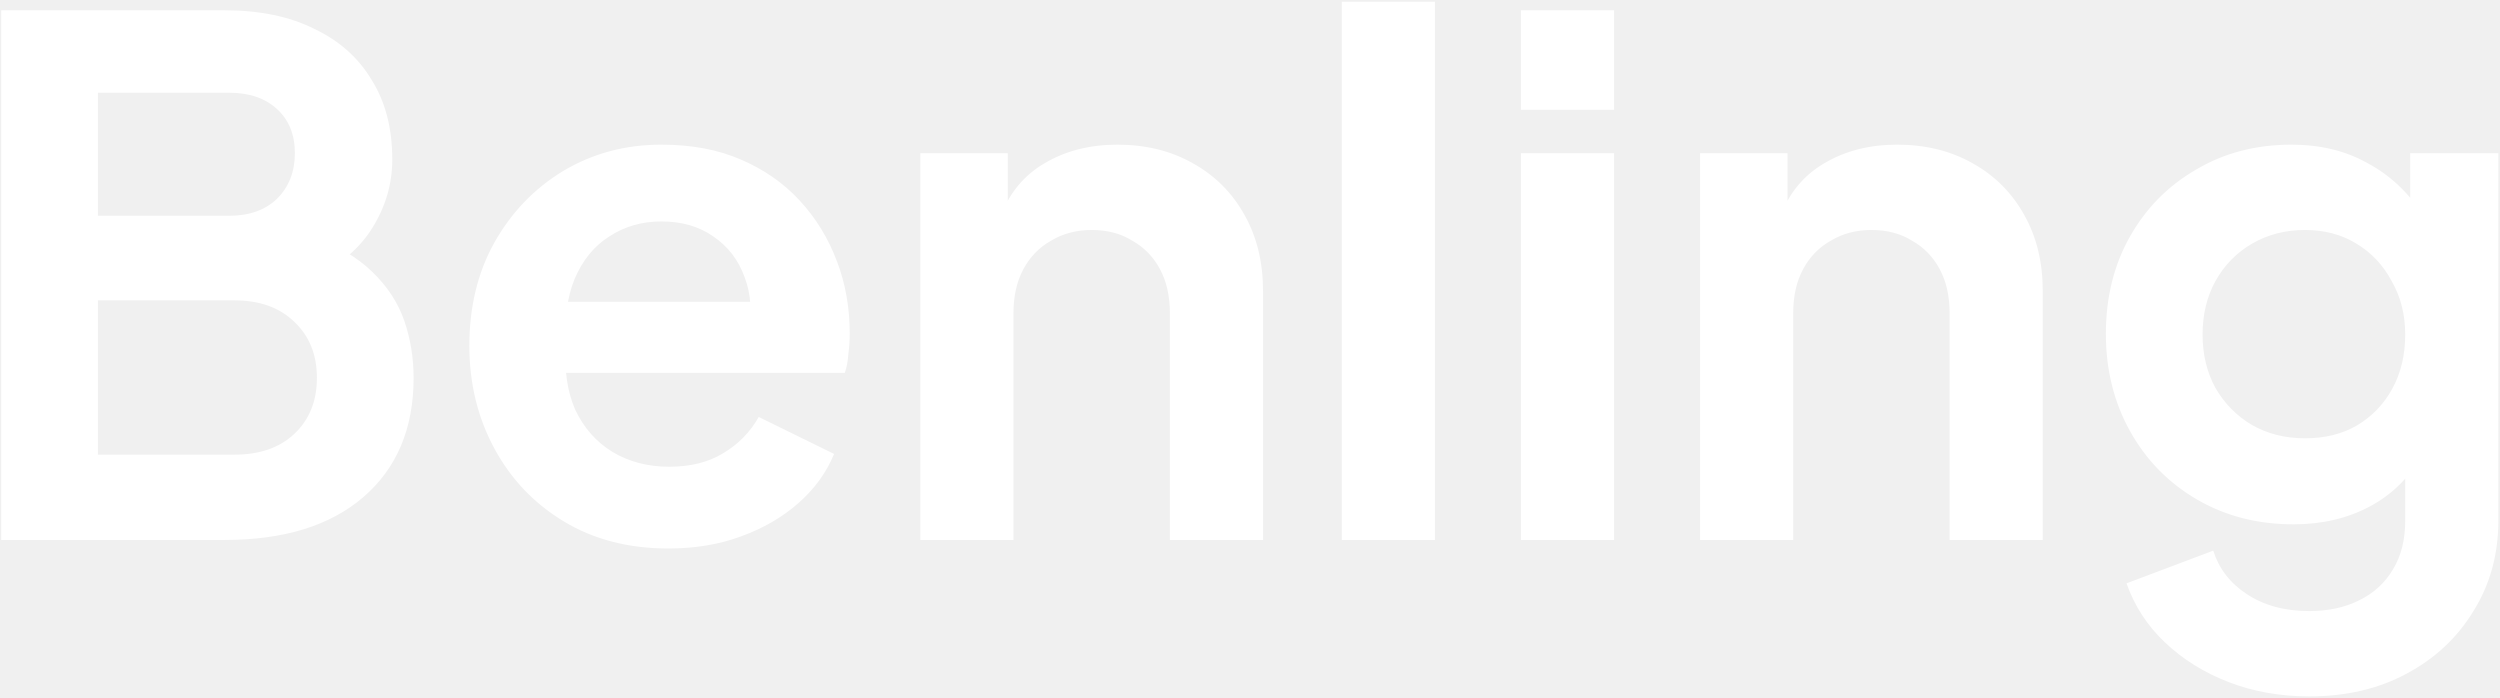
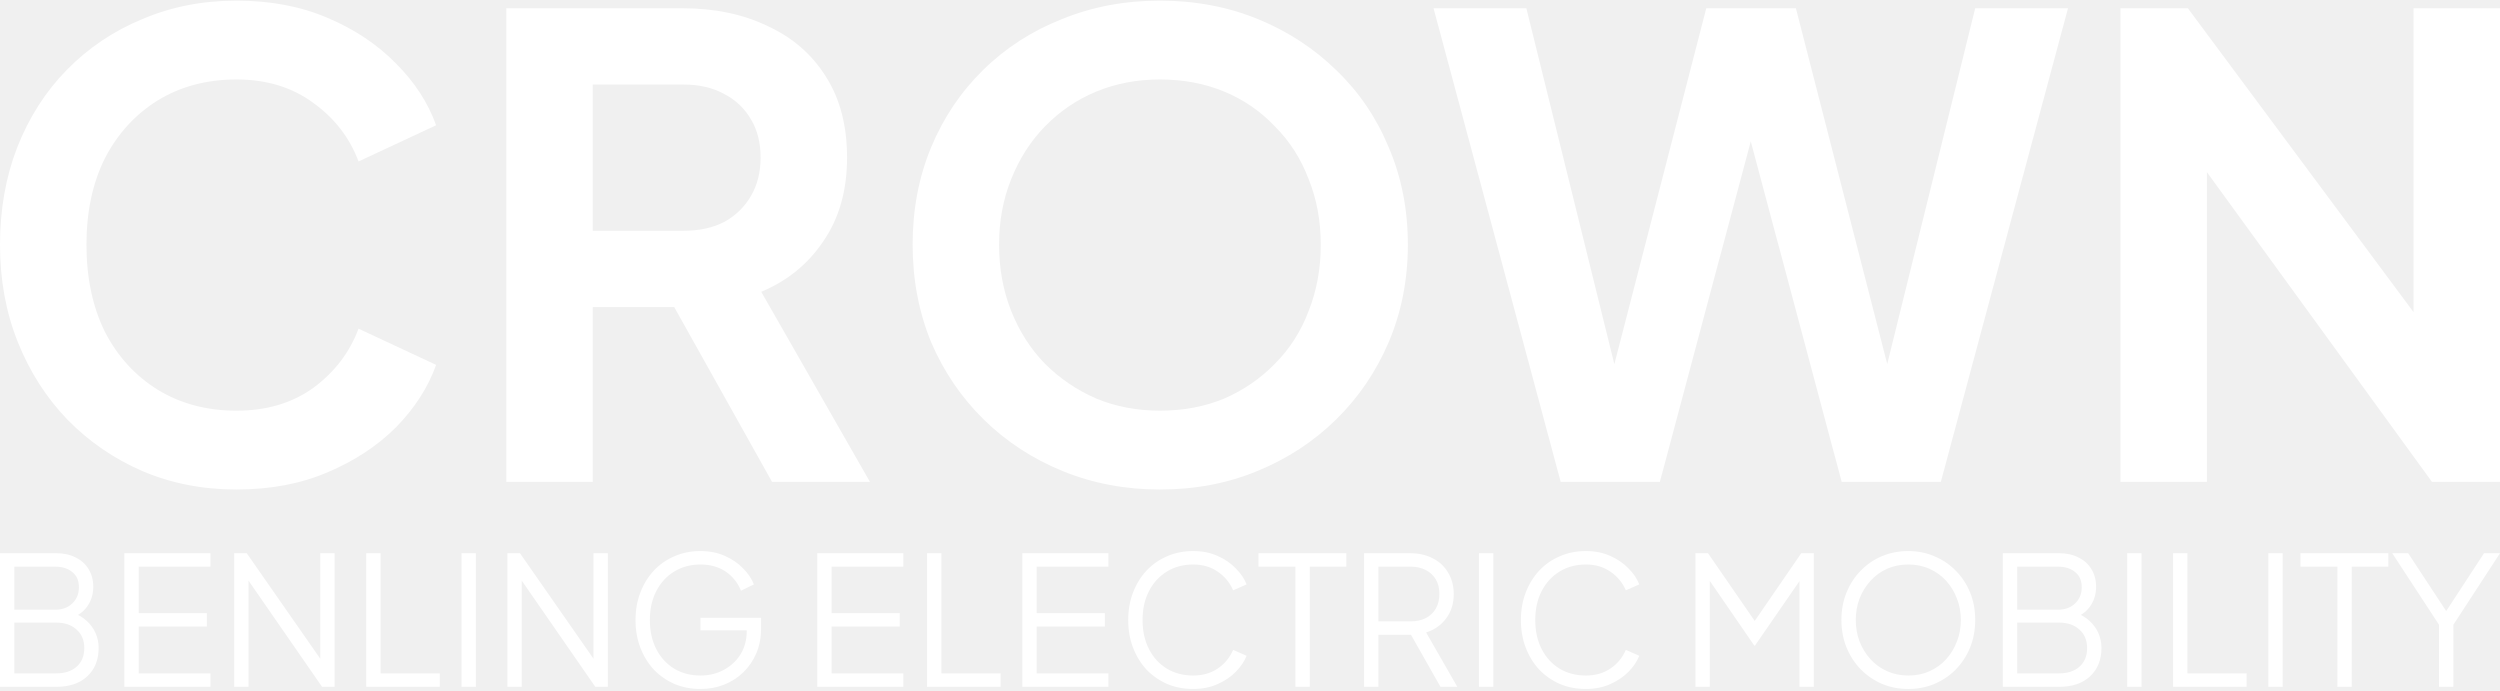
- <svg xmlns="http://www.w3.org/2000/svg" width="1301" height="363" viewBox="0 0 1301 363" fill="none">
-   <path d="M0.64 281V5.35H116.82C135.073 5.35 150.613 8.557 163.44 14.97C176.513 21.137 186.503 30.017 193.41 41.61C200.563 52.957 204.14 66.77 204.14 83.05C204.14 95.63 200.687 107.47 193.78 118.57C187.12 129.423 176.39 138.427 161.59 145.58V122.27C175.157 127.45 185.887 133.863 193.78 141.51C201.673 149.157 207.223 157.667 210.43 167.04C213.637 176.413 215.24 186.28 215.24 196.64C215.24 223.033 206.483 243.753 188.97 258.8C171.703 273.6 147.653 281 116.82 281H0.64ZM50.96 236.6H122C135.073 236.6 145.433 233.023 153.08 225.87C160.973 218.47 164.92 208.727 164.92 196.64C164.92 184.553 160.973 174.81 153.08 167.41C145.433 160.01 135.073 156.31 122 156.31H50.96V236.6ZM50.96 112.28H119.41C129.77 112.28 138.033 109.32 144.2 103.4C150.367 97.233 153.45 89.34 153.45 79.72C153.45 70.1 150.367 62.453 144.2 56.78C138.033 51.107 129.77 48.27 119.41 48.27H50.96V112.28ZM347.85 285.44C327.13 285.44 309 280.753 293.46 271.38C277.92 262.007 265.834 249.303 257.2 233.27C248.567 217.237 244.25 199.477 244.25 179.99C244.25 159.763 248.567 141.88 257.2 126.34C266.08 110.553 278.044 98.097 293.09 88.97C308.384 79.843 325.404 75.28 344.15 75.28C359.937 75.28 373.75 77.87 385.59 83.05C397.677 88.23 407.914 95.383 416.3 104.51C424.687 113.637 431.1 124.12 435.54 135.96C439.98 147.553 442.2 160.133 442.2 173.7C442.2 177.153 441.954 180.73 441.46 184.43C441.214 188.13 440.597 191.337 439.61 194.05H284.21V157.05H412.23L389.29 174.44C391.51 163.093 390.894 152.98 387.44 144.1C384.234 135.22 378.807 128.19 371.16 123.01C363.76 117.83 354.757 115.24 344.15 115.24C334.037 115.24 325.034 117.83 317.14 123.01C309.247 127.943 303.204 135.343 299.01 145.21C295.064 154.83 293.584 166.547 294.57 180.36C293.584 192.693 295.187 203.67 299.38 213.29C303.82 222.663 310.234 229.94 318.62 235.12C327.254 240.3 337.12 242.89 348.22 242.89C359.32 242.89 368.694 240.547 376.34 235.86C384.234 231.173 390.4 224.883 394.84 216.99L434.06 236.23C430.114 245.85 423.947 254.36 415.56 261.76C407.174 269.16 397.184 274.957 385.59 279.15C374.244 283.343 361.664 285.44 347.85 285.44ZM478.943 281V79.72H524.453V119.31L520.753 112.28C525.44 100.193 533.086 91.067 543.693 84.9C554.546 78.487 567.126 75.28 581.433 75.28C596.233 75.28 609.306 78.487 620.653 84.9C632.246 91.313 641.25 100.317 647.663 111.91C654.076 123.257 657.283 136.453 657.283 151.5V281H608.813V162.97C608.813 154.09 607.086 146.443 603.633 140.03C600.18 133.617 595.37 128.683 589.203 125.23C583.283 121.53 576.253 119.68 568.113 119.68C560.22 119.68 553.19 121.53 547.023 125.23C540.856 128.683 536.046 133.617 532.593 140.03C529.14 146.443 527.413 154.09 527.413 162.97V281H478.943ZM698.269 281V0.91H746.739V281H698.269ZM791.492 281V79.72H839.962V281H791.492ZM791.492 57.15V5.35H839.962V57.15H791.492ZM884.715 281V79.72H930.225V119.31L926.525 112.28C931.211 100.193 938.858 91.067 949.465 84.9C960.318 78.487 972.898 75.28 987.205 75.28C1002 75.28 1015.08 78.487 1026.42 84.9C1038.02 91.313 1047.02 100.317 1053.43 111.91C1059.85 123.257 1063.05 136.453 1063.05 151.5V281H1014.58V162.97C1014.58 154.09 1012.86 146.443 1009.4 140.03C1005.95 133.617 1001.14 128.683 994.975 125.23C989.055 121.53 982.025 119.68 973.885 119.68C965.991 119.68 958.961 121.53 952.795 125.23C946.628 128.683 941.818 133.617 938.365 140.03C934.911 146.443 933.185 154.09 933.185 162.97V281H884.715ZM1201.72 362.4C1186.67 362.4 1172.74 359.933 1159.91 355C1147.08 350.067 1135.98 343.16 1126.61 334.28C1117.48 325.647 1110.82 315.41 1106.63 303.57L1151.77 286.55C1154.73 295.923 1160.53 303.447 1169.16 309.12C1178.04 315.04 1188.89 318 1201.72 318C1211.59 318 1220.22 316.15 1227.62 312.45C1235.27 308.75 1241.19 303.323 1245.38 296.17C1249.57 289.263 1251.67 280.877 1251.67 271.01V225.13L1260.92 236.23C1254.01 248.317 1244.76 257.443 1233.17 263.61C1221.58 269.777 1208.38 272.86 1193.58 272.86C1174.83 272.86 1158.06 268.543 1143.26 259.91C1128.46 251.277 1116.87 239.437 1108.48 224.39C1100.09 209.343 1095.9 192.447 1095.9 173.7C1095.9 154.707 1100.09 137.81 1108.48 123.01C1116.87 108.21 1128.34 96.617 1142.89 88.23C1157.44 79.597 1173.97 75.28 1192.47 75.28C1207.52 75.28 1220.71 78.487 1232.06 84.9C1243.65 91.067 1253.27 100.07 1260.92 111.91L1254.26 124.12V79.72H1300.14V271.01C1300.14 288.523 1295.82 304.187 1287.19 318C1278.8 331.813 1267.21 342.667 1252.41 350.56C1237.86 358.453 1220.96 362.4 1201.72 362.4ZM1199.5 228.09C1209.86 228.09 1218.86 225.87 1226.51 221.43C1234.4 216.743 1240.57 210.33 1245.01 202.19C1249.45 194.05 1251.67 184.677 1251.67 174.07C1251.67 163.71 1249.33 154.46 1244.64 146.32C1240.2 137.933 1234.03 131.397 1226.14 126.71C1218.49 122.023 1209.61 119.68 1199.5 119.68C1189.39 119.68 1180.26 122.023 1172.12 126.71C1163.98 131.397 1157.57 137.933 1152.88 146.32C1148.44 154.46 1146.22 163.71 1146.22 174.07C1146.22 184.43 1148.44 193.68 1152.88 201.82C1157.57 209.96 1163.86 216.373 1171.75 221.06C1179.89 225.747 1189.14 228.09 1199.5 228.09Z" fill="white" />
+ <svg xmlns="http://www.w3.org/2000/svg" width="1300" height="359" viewBox="0 0 1300 359" fill="none">
+   <path d="M122.976 254.546C105.345 254.546 89.036 251.351 74.05 244.96C59.284 238.568 46.281 229.643 35.041 218.183C24.022 206.723 15.427 193.279 9.256 177.852C3.085 162.425 0 145.565 0 127.273C0 108.981 2.975 92.121 8.926 76.694C15.097 61.047 23.692 47.603 34.711 36.363C45.951 24.903 59.064 16.088 74.05 9.917C89.036 3.526 105.345 0.33 122.976 0.33C140.607 0.33 156.365 3.305 170.249 9.256C184.354 15.206 196.255 23.14 205.952 33.057C215.649 42.755 222.591 53.443 226.778 65.124L186.447 83.967C181.819 71.625 173.996 61.487 162.976 53.553C151.957 45.399 138.623 41.322 122.976 41.322C107.549 41.322 93.885 44.958 81.984 52.231C70.303 59.504 61.157 69.532 54.546 82.314C48.155 95.097 44.959 110.083 44.959 127.273C44.959 144.463 48.155 159.56 54.546 172.563C61.157 185.345 70.303 195.373 81.984 202.645C93.885 209.918 107.549 213.555 122.976 213.555C138.623 213.555 151.957 209.588 162.976 201.654C173.996 193.499 181.819 183.251 186.447 170.91L226.778 189.753C222.591 201.433 215.649 212.232 205.952 222.15C196.255 231.847 184.354 239.67 170.249 245.621C156.365 251.571 140.607 254.546 122.976 254.546Z" fill="white" />
+   <path d="M263.279 250.58V4.297H354.85C371.599 4.297 386.365 7.382 399.148 13.553C412.15 19.504 422.288 28.319 429.561 40C436.834 51.46 440.47 65.454 440.47 81.984C440.47 98.953 436.393 113.389 428.239 125.29C420.305 137.19 409.506 146.006 395.842 151.736L452.371 250.58H401.462L340.965 142.48L370.056 159.67H308.238V250.58H263.279ZM308.238 120H355.511C363.665 120 370.718 118.458 376.668 115.372C382.619 112.066 387.247 107.548 390.552 101.818C393.858 96.088 395.511 89.477 395.511 81.984C395.511 74.27 393.858 67.658 390.552 62.149C387.247 56.419 382.619 52.011 376.668 48.925C370.718 45.62 363.665 43.967 355.511 43.967H308.238V120Z" fill="white" />
+   <path d="M603.16 254.546C585.088 254.546 568.228 251.351 552.581 244.96C536.933 238.568 523.269 229.643 511.589 218.183C499.908 206.723 490.762 193.279 484.151 177.852C477.759 162.204 474.564 145.345 474.564 127.273C474.564 108.981 477.759 92.121 484.151 76.694C490.542 61.267 499.578 47.824 511.258 36.363C522.939 24.903 536.603 16.088 552.25 9.917C567.898 3.526 584.867 0.33 603.16 0.33C621.452 0.33 638.422 3.526 654.069 9.917C669.716 16.308 683.38 25.234 695.061 36.694C706.742 47.934 715.777 61.267 722.169 76.694C728.78 92.121 732.086 108.981 732.086 127.273C732.086 145.345 728.78 162.204 722.169 177.852C715.557 193.279 706.411 206.723 694.73 218.183C683.05 229.643 669.386 238.568 653.738 244.96C638.311 251.351 621.452 254.546 603.16 254.546ZM603.16 213.555C615.281 213.555 626.41 211.461 636.548 207.273C646.686 202.866 655.502 196.805 662.995 189.092C670.708 181.378 676.549 172.232 680.516 161.653C684.703 151.075 686.797 139.615 686.797 127.273C686.797 114.931 684.703 103.581 680.516 93.223C676.549 82.645 670.708 73.499 662.995 65.785C655.502 57.851 646.686 51.79 636.548 47.603C626.41 43.416 615.281 41.322 603.16 41.322C591.259 41.322 580.239 43.416 570.102 47.603C559.964 51.79 551.038 57.851 543.325 65.785C535.831 73.499 529.991 82.645 525.804 93.223C521.616 103.581 519.523 114.931 519.523 127.273C519.523 139.615 521.616 151.075 525.804 161.653C529.991 172.232 535.831 181.378 543.325 189.092C551.038 196.805 559.964 202.866 570.102 207.273C580.239 211.461 591.259 213.555 603.16 213.555Z" fill="white" />
+   <path d="M811.557 250.58L745.441 4.297H793.706L845.607 214.216H833.045L887.26 4.297H933.872L987.756 214.216H975.194L1027.1 4.297H1075.36L1009.24 250.58H957.674L903.128 46.281H917.673L863.128 250.58H811.557Z" fill="white" />
+   <path d="M1102.64 250.58V4.297H1137.69L1273.22 186.777L1255.04 190.414V4.297H1300V250.58H1264.63L1131.07 66.777L1147.6 63.14V250.58H1102.64Z" fill="white" />
+   <path d="M1268.29 357.147V324.878L1243.95 287.666H1252.25L1273.51 320.028H1270.53L1291.7 287.666H1300L1275.75 324.878V357.147H1268.29Z" fill="white" />
+   <path d="M1215.44 357.147V294.661H1196.23V287.666H1241.93V294.661H1222.9V357.147H1215.44Z" fill="white" />
+   <path d="M1179.54 357.147V287.666H1187V357.147H1179.54Z" fill="white" />
+   <path d="M1130 357.147V287.666H1137.46V350.152H1168.23V357.147H1130Z" fill="white" />
+   <path d="M1106.14 357.147V287.666H1113.6V357.147H1106.14Z" fill="white" />
+   <path d="M1041.47 357.147V287.666H1070.66C1074.58 287.666 1077.97 288.412 1080.83 289.904C1083.75 291.334 1085.99 293.355 1087.54 295.966C1089.16 298.578 1089.97 301.624 1089.97 305.106C1089.97 308.712 1089.06 311.914 1087.26 314.712C1085.52 317.448 1083 319.531 1079.71 320.961L1079.61 318.723C1082.35 319.717 1084.68 321.116 1086.61 322.92C1088.6 324.723 1090.12 326.837 1091.18 329.261C1092.23 331.624 1092.76 334.173 1092.76 336.909C1092.76 343.127 1090.77 348.069 1086.79 351.738C1082.88 355.344 1077.53 357.147 1070.75 357.147H1041.47ZM1048.93 350.152H1070.75C1075.17 350.152 1078.68 349.002 1081.29 346.702C1083.97 344.339 1085.3 341.106 1085.3 337.002C1085.3 332.961 1083.97 329.759 1081.29 327.396C1078.68 324.971 1075.17 323.759 1070.75 323.759H1048.93V350.152ZM1048.93 317.044H1070.1C1073.83 317.044 1076.82 315.956 1079.05 313.78C1081.35 311.604 1082.5 308.806 1082.5 305.386C1082.5 301.904 1081.35 299.262 1079.05 297.459C1076.82 295.593 1073.83 294.661 1070.1 294.661H1048.93V317.044Z" fill="white" />
+   <path d="M992.326 358.266C987.477 358.266 982.938 357.396 978.71 355.655C974.544 353.852 970.876 351.365 967.705 348.194C964.534 344.961 962.047 341.168 960.244 336.816C958.441 332.401 957.539 327.583 957.539 322.36C957.539 317.137 958.441 312.35 960.244 307.997C962.047 303.583 964.534 299.79 967.705 296.619C970.876 293.386 974.544 290.899 978.71 289.158C982.938 287.417 987.477 286.547 992.326 286.547C997.176 286.547 1001.68 287.448 1005.85 289.252C1010.08 290.992 1013.78 293.479 1016.95 296.713C1020.12 299.884 1022.61 303.645 1024.41 307.997C1026.21 312.35 1027.11 317.137 1027.11 322.36C1027.11 327.583 1026.21 332.401 1024.41 336.816C1022.61 341.168 1020.12 344.961 1016.95 348.194C1013.78 351.365 1010.08 353.852 1005.85 355.655C1001.68 357.396 997.176 358.266 992.326 358.266ZM992.326 351.272C996.368 351.272 1000.04 350.525 1003.33 349.033C1006.69 347.541 1009.58 345.458 1012 342.785C1014.43 340.111 1016.29 337.033 1017.6 333.552C1018.97 330.07 1019.65 326.339 1019.65 322.36C1019.65 318.443 1018.97 314.743 1017.6 311.262C1016.29 307.78 1014.43 304.702 1012 302.029C1009.58 299.355 1006.69 297.272 1003.33 295.78C1000.04 294.288 996.368 293.542 992.326 293.542C988.285 293.542 984.585 294.288 981.228 295.78C977.933 297.272 975.073 299.355 972.648 302.029C970.223 304.702 968.327 307.78 966.959 311.262C965.653 314.743 965 318.443 965 322.36C965 326.339 965.653 330.07 966.959 333.552C968.327 337.033 970.223 340.111 972.648 342.785C975.073 345.458 977.964 347.541 981.321 349.033C984.679 350.525 988.347 351.272 992.326 351.272Z" fill="white" />
+   <path d="M881.629 357.147V287.666H888.157L914.271 325.531H910.634L936.654 287.666H943.183V357.147H935.722V297.738L938.146 298.671L912.592 335.697H912.219L886.758 298.671L889.09 297.738V357.147H881.629Z" fill="white" />
+   <path d="M824.632 358.266C819.721 358.266 815.213 357.396 811.109 355.655C807.006 353.852 803.431 351.365 800.384 348.194C797.4 344.961 795.068 341.168 793.389 336.816C791.71 332.463 790.871 327.676 790.871 322.453C790.871 317.23 791.71 312.443 793.389 308.091C795.068 303.738 797.4 299.946 800.384 296.713C803.431 293.479 807.006 290.992 811.109 289.252C815.213 287.448 819.721 286.547 824.632 286.547C829.358 286.547 833.586 287.386 837.316 289.065C841.109 290.744 844.28 292.92 846.829 295.593C849.44 298.205 851.306 300.972 852.425 303.894L845.43 306.972C843.689 302.93 841.016 299.697 837.409 297.272C833.865 294.785 829.606 293.542 824.632 293.542C819.534 293.542 814.995 294.754 811.016 297.179C807.037 299.604 803.928 302.992 801.69 307.345C799.451 311.635 798.332 316.671 798.332 322.453C798.332 328.173 799.451 333.21 801.69 337.562C803.928 341.914 807.037 345.303 811.016 347.728C814.995 350.09 819.534 351.272 824.632 351.272C829.606 351.272 833.865 350.059 837.409 347.634C841.016 345.209 843.689 341.976 845.43 337.935L852.425 341.013C851.306 343.873 849.44 346.639 846.829 349.313C844.28 351.924 841.109 354.069 837.316 355.748C833.586 357.427 829.358 358.266 824.632 358.266Z" fill="white" />
+   <path d="M769.059 357.147V287.666H776.52V357.147H769.059Z" fill="white" />
+   <path d="M709.312 357.147V287.666H733.188C737.727 287.666 741.706 288.568 745.126 290.371C748.545 292.112 751.188 294.599 753.053 297.832C754.98 301.003 755.944 304.702 755.944 308.93C755.944 313.842 754.638 318.039 752.027 321.521C749.478 325.002 745.996 327.458 741.582 328.888L757.809 357.147H749.043L732.069 327.21L737.105 330.101H716.774V357.147H709.312ZM716.774 323.106H733.561C736.545 323.106 739.157 322.546 741.395 321.427C743.633 320.246 745.374 318.598 746.618 316.484C747.861 314.308 748.483 311.759 748.483 308.837C748.483 305.915 747.861 303.396 746.618 301.282C745.374 299.168 743.633 297.552 741.395 296.433C739.157 295.251 736.545 294.661 733.561 294.661H716.774V323.106Z" fill="white" />
+   <path d="M673.618 357.147V294.661H654.406V287.666H700.105V294.661H681.08V357.147H673.618Z" fill="white" />
+   <path d="M620.433 358.266C615.521 358.266 611.014 357.396 606.91 355.655C602.806 353.852 599.231 351.365 596.185 348.194C593.2 344.961 590.869 341.168 589.19 336.816C587.511 332.463 586.672 327.676 586.672 322.453C586.672 317.23 587.511 312.443 589.19 308.091C590.869 303.738 593.2 299.946 596.185 296.713C599.231 293.479 602.806 290.992 606.91 289.252C611.014 287.448 615.521 286.547 620.433 286.547C625.158 286.547 629.386 287.386 633.117 289.065C636.91 290.744 640.081 292.92 642.63 295.593C645.241 298.205 647.106 300.972 648.226 303.894L641.231 306.972C639.49 302.93 636.816 299.697 633.21 297.272C629.666 294.785 625.407 293.542 620.433 293.542C615.335 293.542 610.796 294.754 606.817 297.179C602.838 299.604 599.729 302.992 597.49 307.345C595.252 311.635 594.133 316.671 594.133 322.453C594.133 328.173 595.252 333.21 597.49 337.562C599.729 341.914 602.838 345.303 606.817 347.728C610.796 350.09 615.335 351.272 620.433 351.272C625.407 351.272 629.666 350.059 633.21 347.634C636.816 345.209 639.49 341.976 641.231 337.935L648.226 341.013C647.106 343.873 645.241 346.639 642.63 349.313C640.081 351.924 636.91 354.069 633.117 355.748C629.386 357.427 625.158 358.266 620.433 358.266Z" fill="white" />
+   <path d="M531.617 357.147V287.666H576.384V294.661H539.078V318.816H574.518V325.811H539.078V350.152H576.384V357.147H531.617Z" fill="white" />
+   <path d="M482.074 357.147V287.666H489.535V350.152H520.312V357.147H482.074Z" fill="white" />
+   <path d="M424.969 357.147V287.666H469.735V294.661H432.43V318.816H467.87V325.811H432.43V350.152H469.735V357.147H424.969Z" fill="white" />
+   <path d="M364.234 358.266C359.322 358.266 354.814 357.396 350.711 355.655C346.607 353.852 343.032 351.365 339.985 348.194C337.001 344.961 334.67 341.168 332.991 336.816C331.312 332.463 330.473 327.676 330.473 322.453C330.473 317.23 331.312 312.443 332.991 308.091C334.67 303.738 337.001 299.946 339.985 296.713C343.032 293.479 346.607 290.992 350.711 289.252C354.814 287.448 359.322 286.547 364.234 286.547C368.959 286.547 373.187 287.386 376.918 289.065C380.71 290.744 383.881 292.92 386.431 295.593C389.042 298.205 390.907 300.972 392.026 303.894L385.311 307.158C383.571 302.93 380.897 299.604 377.291 297.179C373.685 294.754 369.332 293.542 364.234 293.542C359.136 293.542 354.597 294.754 350.618 297.179C346.638 299.604 343.529 302.992 341.291 307.345C339.053 311.635 337.934 316.671 337.934 322.453C337.934 328.173 339.053 333.21 341.291 337.562C343.529 341.914 346.638 345.303 350.618 347.728C354.597 350.09 359.136 351.272 364.234 351.272C368.773 351.272 372.845 350.277 376.451 348.287C380.12 346.298 383.011 343.593 385.125 340.173C387.239 336.691 388.296 332.712 388.296 328.236V324.412L391.653 327.769H364.234V321.241H395.757V327.023C395.757 331.562 394.949 335.759 393.332 339.614C391.715 343.406 389.477 346.702 386.617 349.5C383.757 352.297 380.4 354.474 376.545 356.028C372.752 357.52 368.648 358.266 364.234 358.266Z" fill="white" />
+   <path d="M263.852 357.147V287.666H270.38L311.136 346.142H308.618V287.666H316.079V357.147H309.551L268.795 298.298H271.313V357.147H263.852Z" fill="white" />
+   <path d="M239.988 357.147V287.666H247.449V357.147H239.988Z" fill="white" />
+   <path d="M190.441 357.147V287.666H197.902V350.152H228.679V357.147H190.441Z" fill="white" />
+   <path d="M121.77 357.147V287.666H128.298L169.054 346.142H166.536V287.666H173.997V357.147H167.469L126.712 298.298H129.231V357.147H121.77Z" fill="white" />
+   <path d="M64.664 357.147V287.666H109.43V294.661H72.125V318.816H107.565V325.811H72.125V350.152H109.43V357.147H64.664Z" fill="white" />
+   <path d="M0 357.147V287.666H29.191C33.108 287.666 36.497 288.412 39.357 289.904C42.279 291.334 44.518 293.355 46.072 295.966C47.689 298.578 48.497 301.624 48.497 305.106C48.497 308.712 47.595 311.914 45.792 314.712C44.051 317.448 41.533 319.531 38.238 320.961L38.145 318.723C40.88 319.717 43.212 321.116 45.139 322.92C47.129 324.723 48.652 326.837 49.709 329.261C50.766 331.624 51.295 334.173 51.295 336.909C51.295 343.127 49.305 348.069 45.326 351.738C41.409 355.344 36.062 357.147 29.285 357.147H0ZM7.461 350.152H29.285C33.699 350.152 37.212 349.002 39.823 346.702C42.497 344.339 43.834 341.106 43.834 337.002C43.834 332.961 42.497 329.759 39.823 327.396C37.212 324.971 33.699 323.759 29.285 323.759H7.461V350.152ZM7.461 317.044H28.632C32.362 317.044 35.347 315.956 37.585 313.78C39.886 311.604 41.036 308.806 41.036 305.386C41.036 301.904 39.886 299.262 37.585 297.459C35.347 295.593 32.362 294.661 28.632 294.661H7.461V317.044Z" fill="white" />
</svg>
